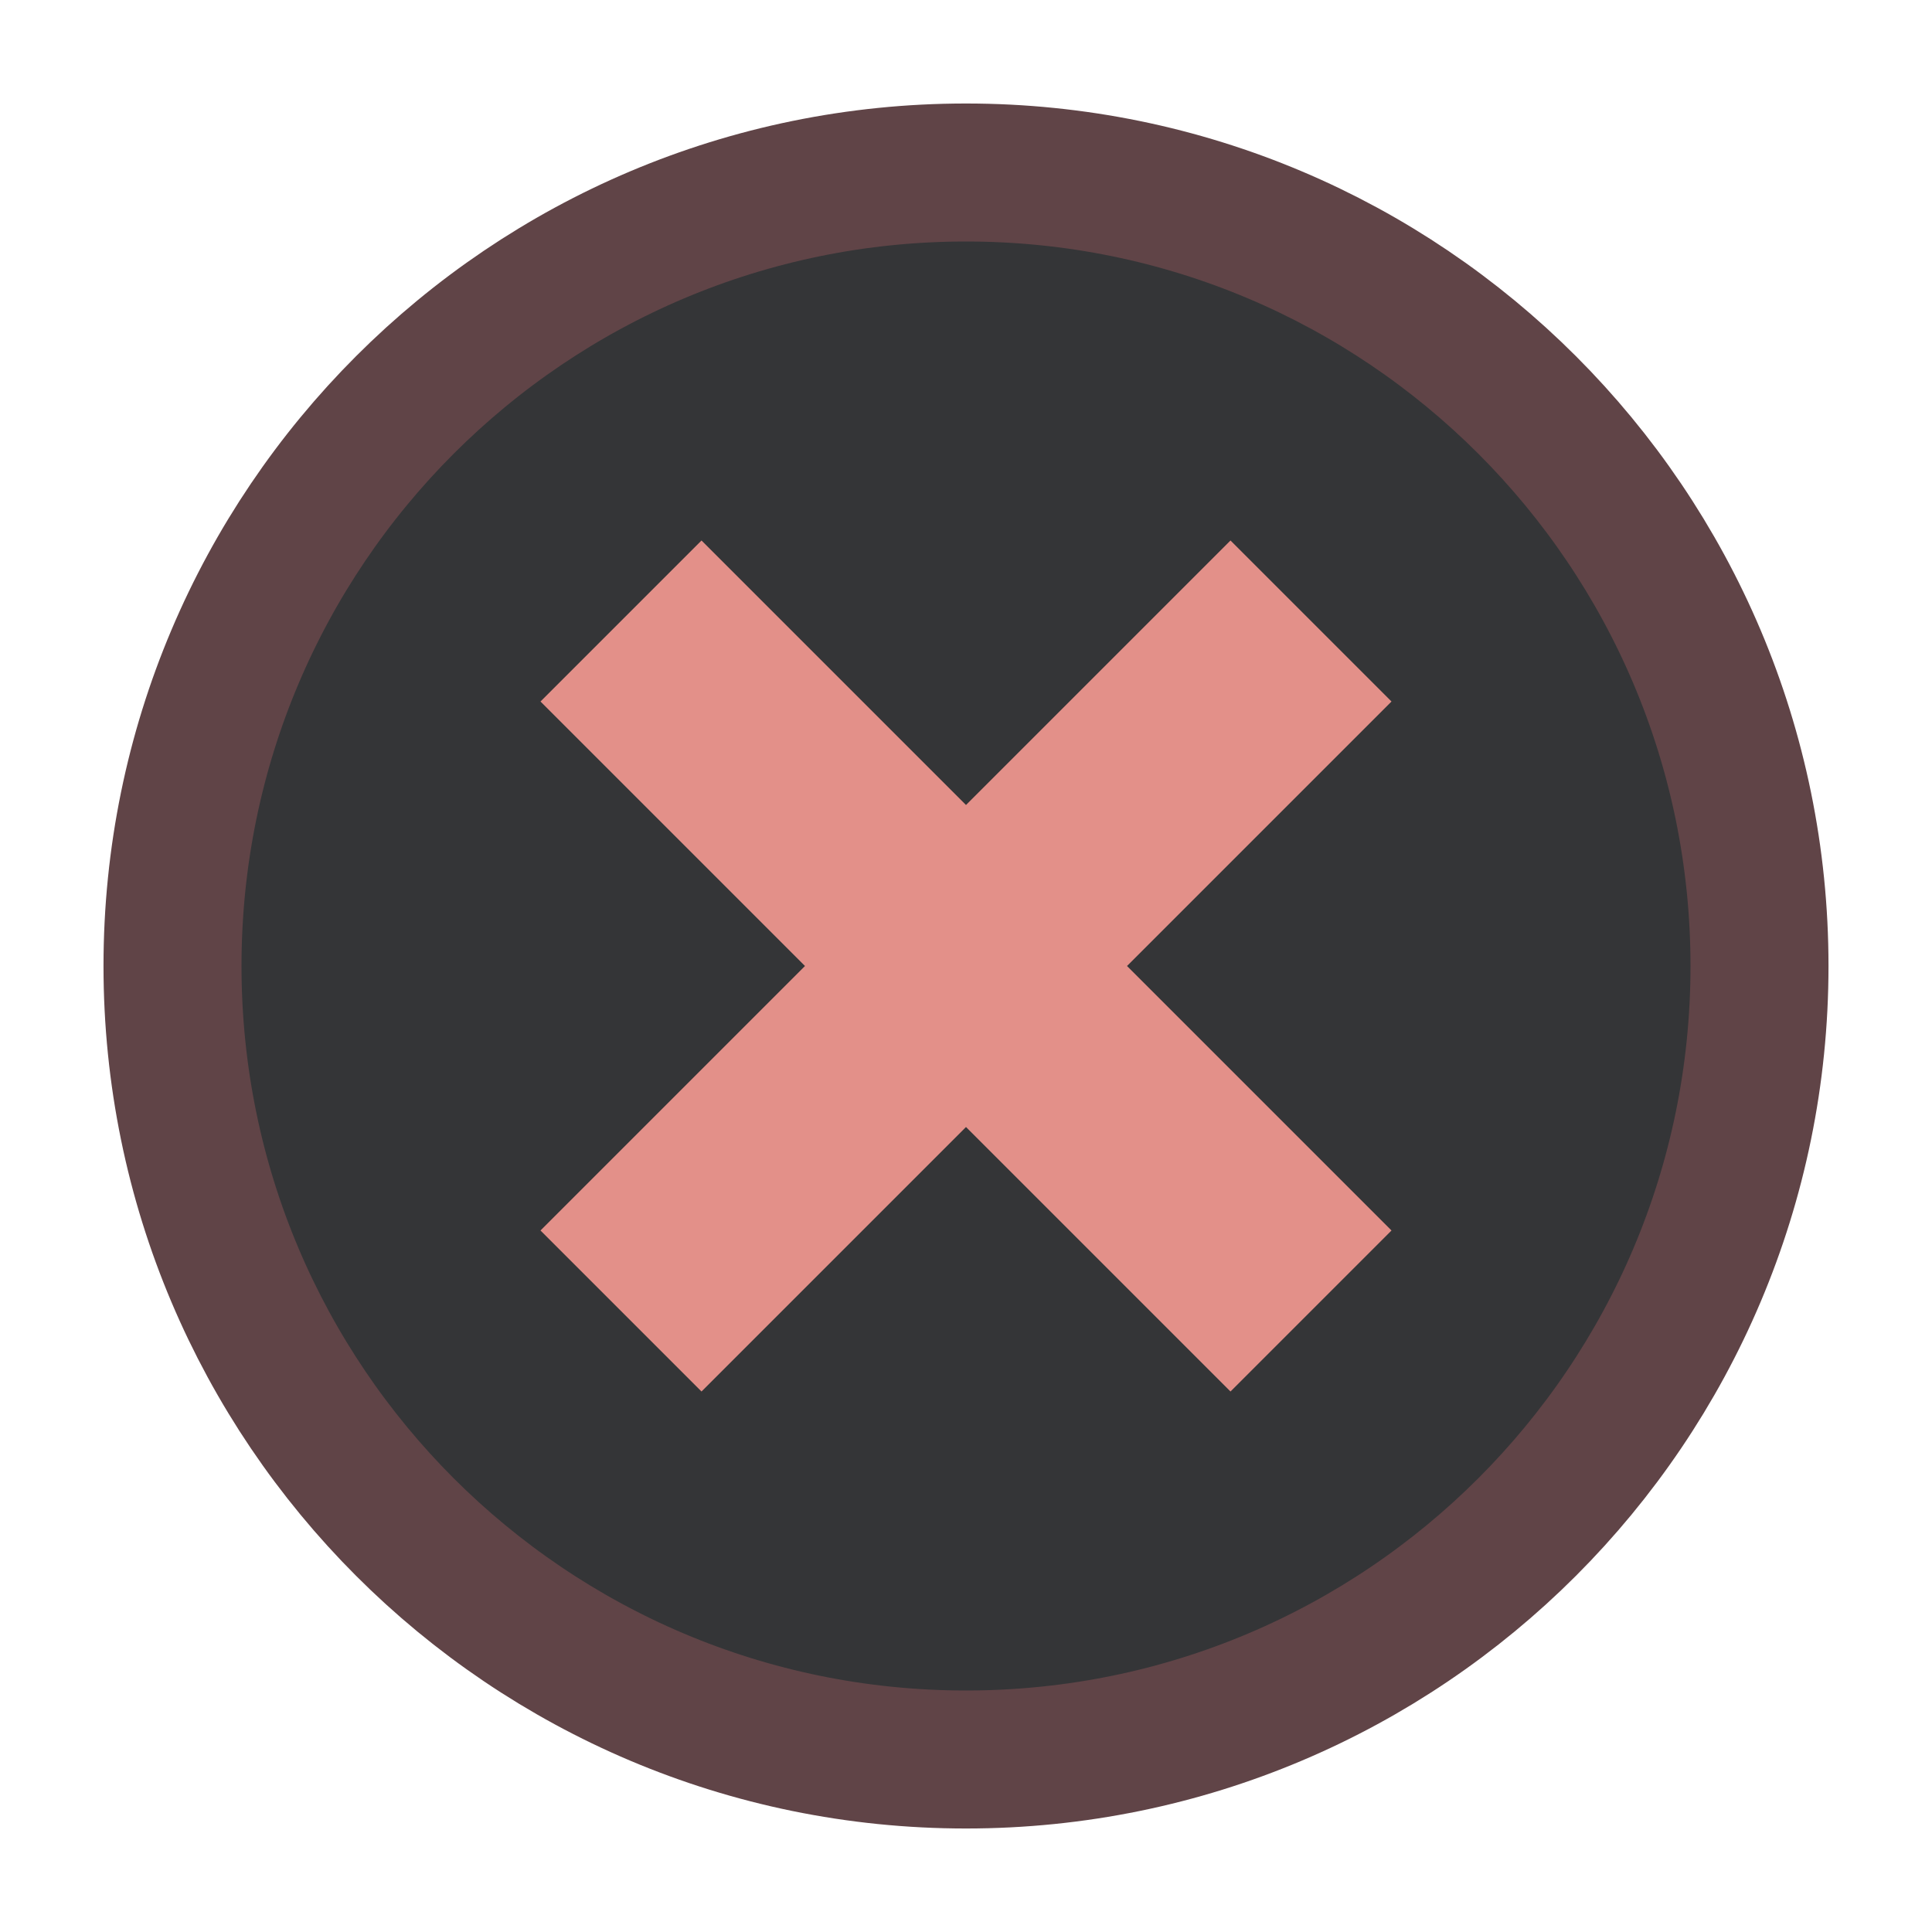
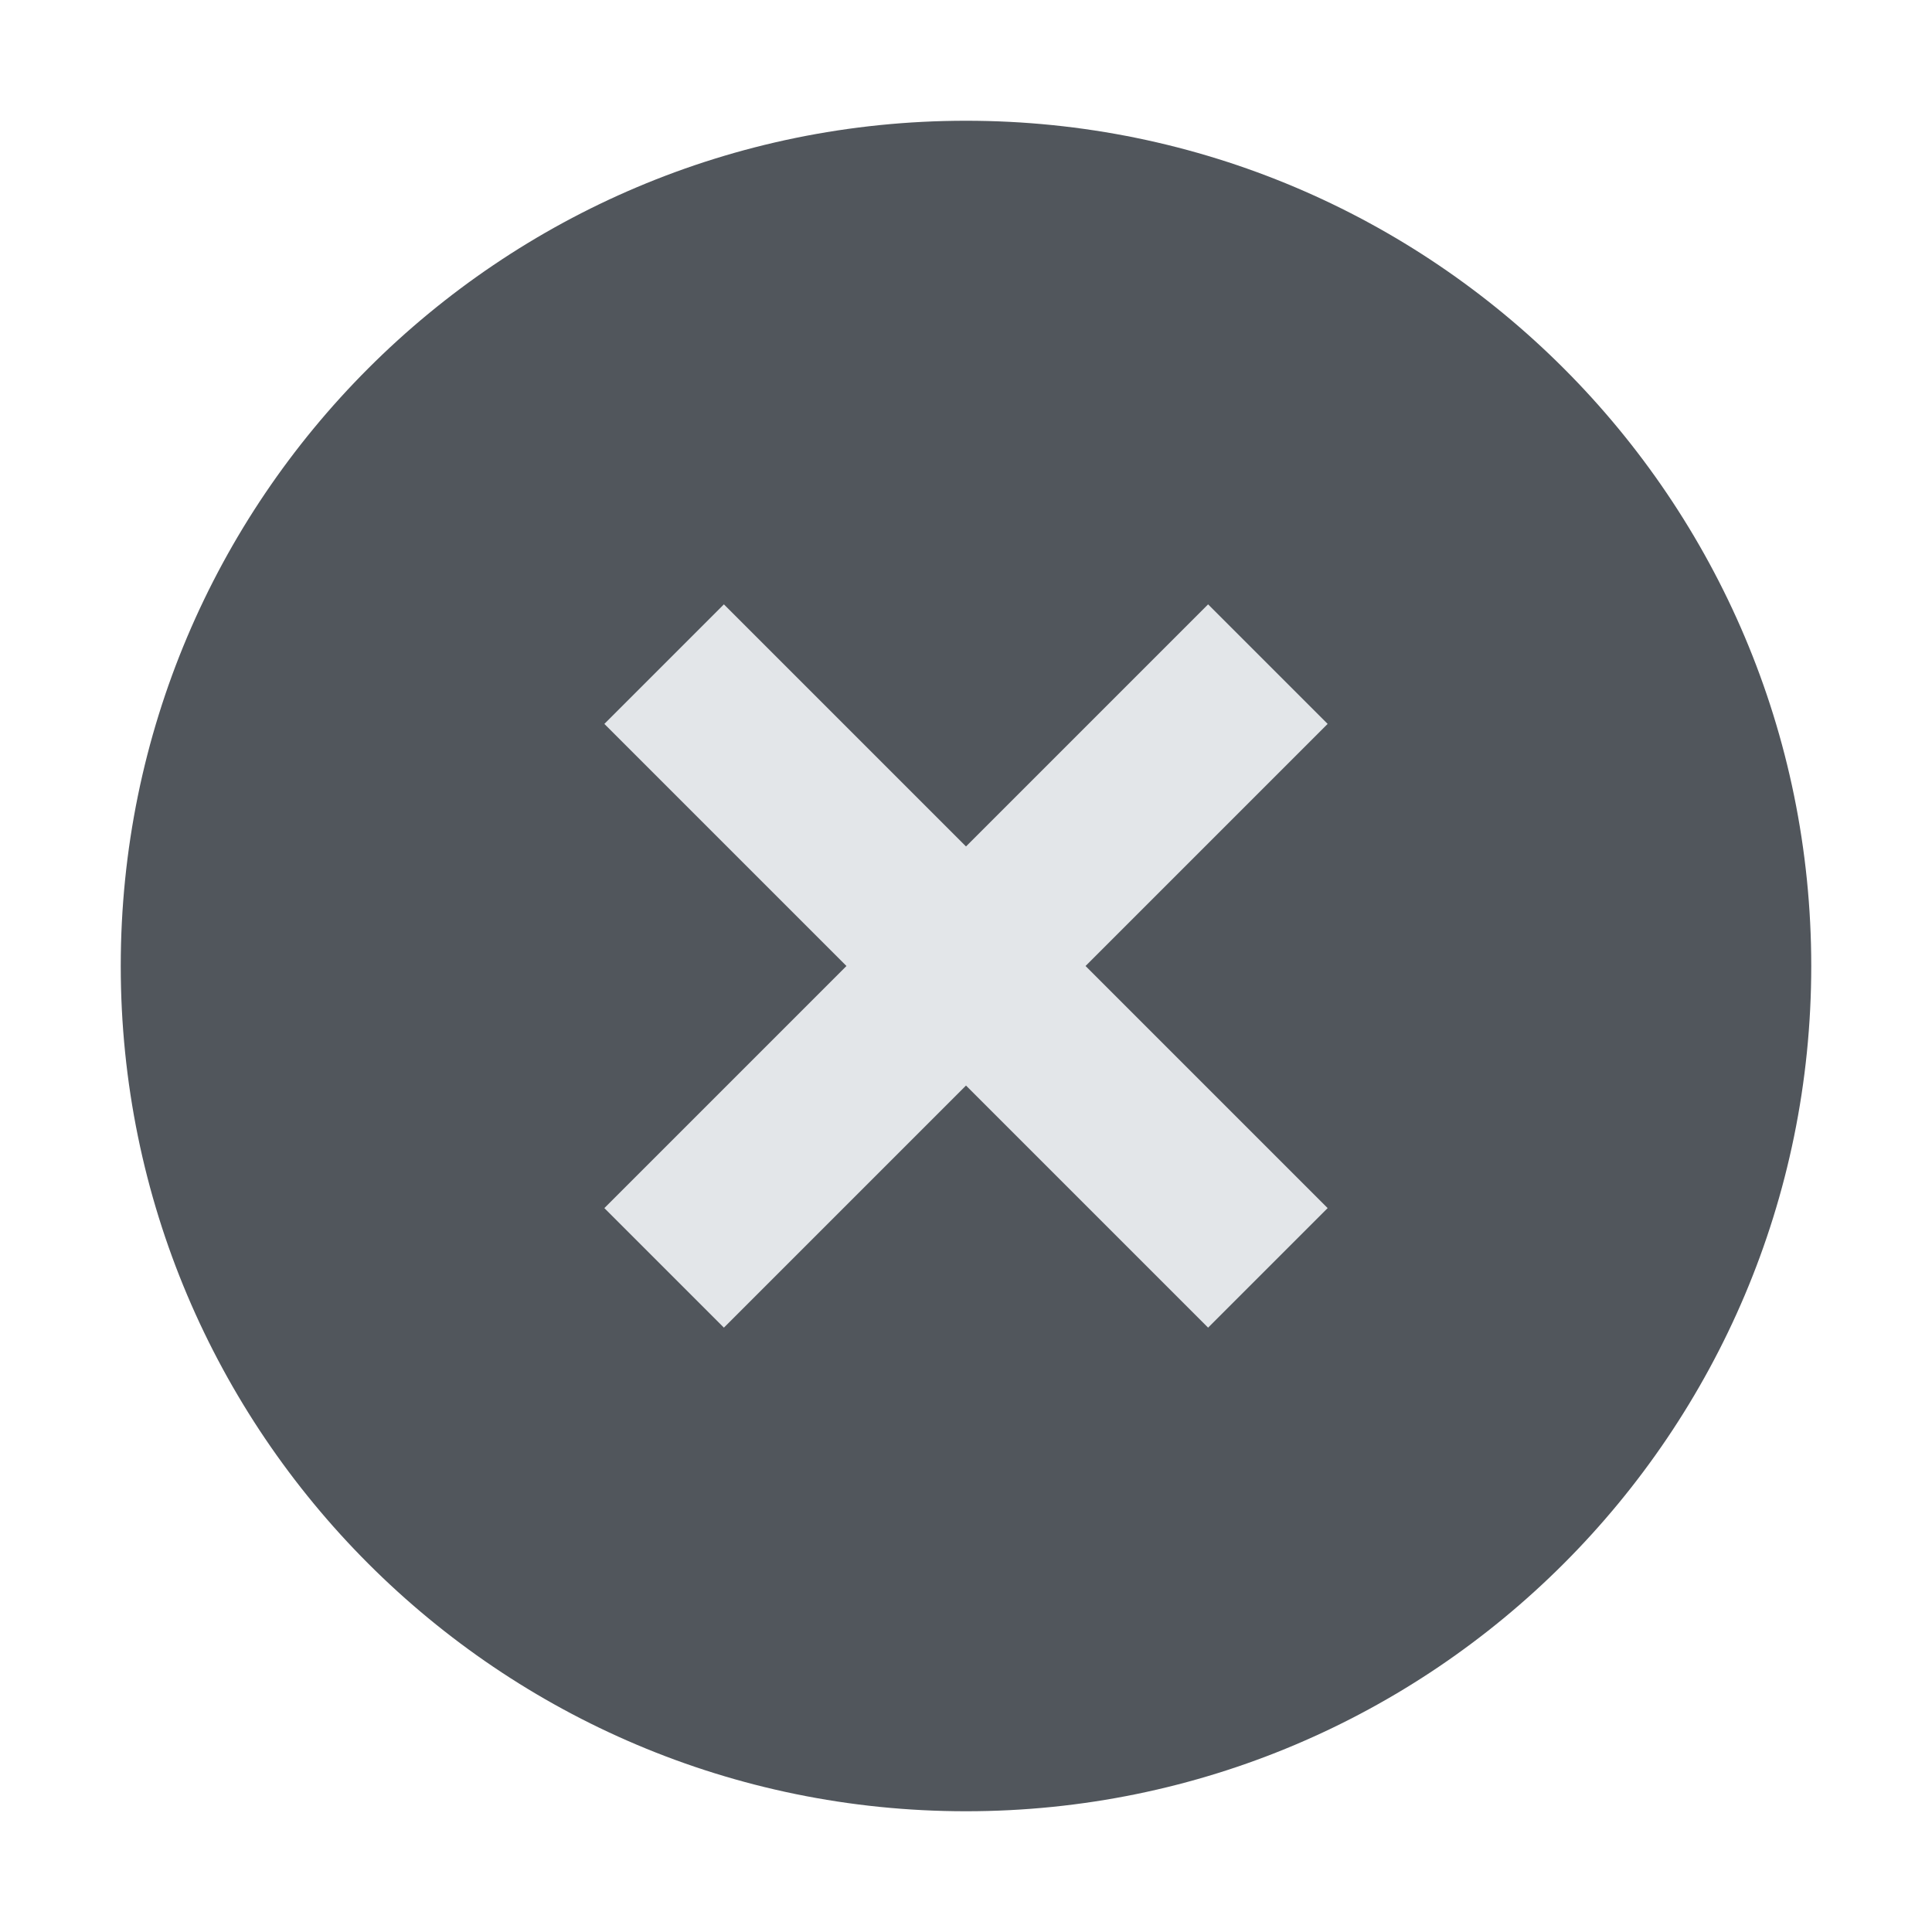
- <svg xmlns="http://www.w3.org/2000/svg" width="56" height="56" viewBox="0 0 14 14">
+ <svg xmlns="http://www.w3.org/2000/svg" width="64" height="64" viewBox="0 0 16 16">
  <g transform="translate(0 0)">
-     <circle cx="7" cy="7" r="5.75" fill="#343537" stroke="#604447" stroke-width="1" />
-     <path d="M4.5 4.5l5 5m0-5l-5 5" fill="none" stroke="#e39089" stroke-width="1.65" stroke-linecap="butt" stroke-linejoin="miter" />
+     <circle cx="8" cy="8" r="7" fill="#51565c" />
+     <path d="M5.5 5.5l5 5m0-5l-5 5" fill="none" stroke="#e3e6e9" stroke-width="1.4" stroke-linecap="butt" stroke-linejoin="miter" />
  </g>
</svg>
